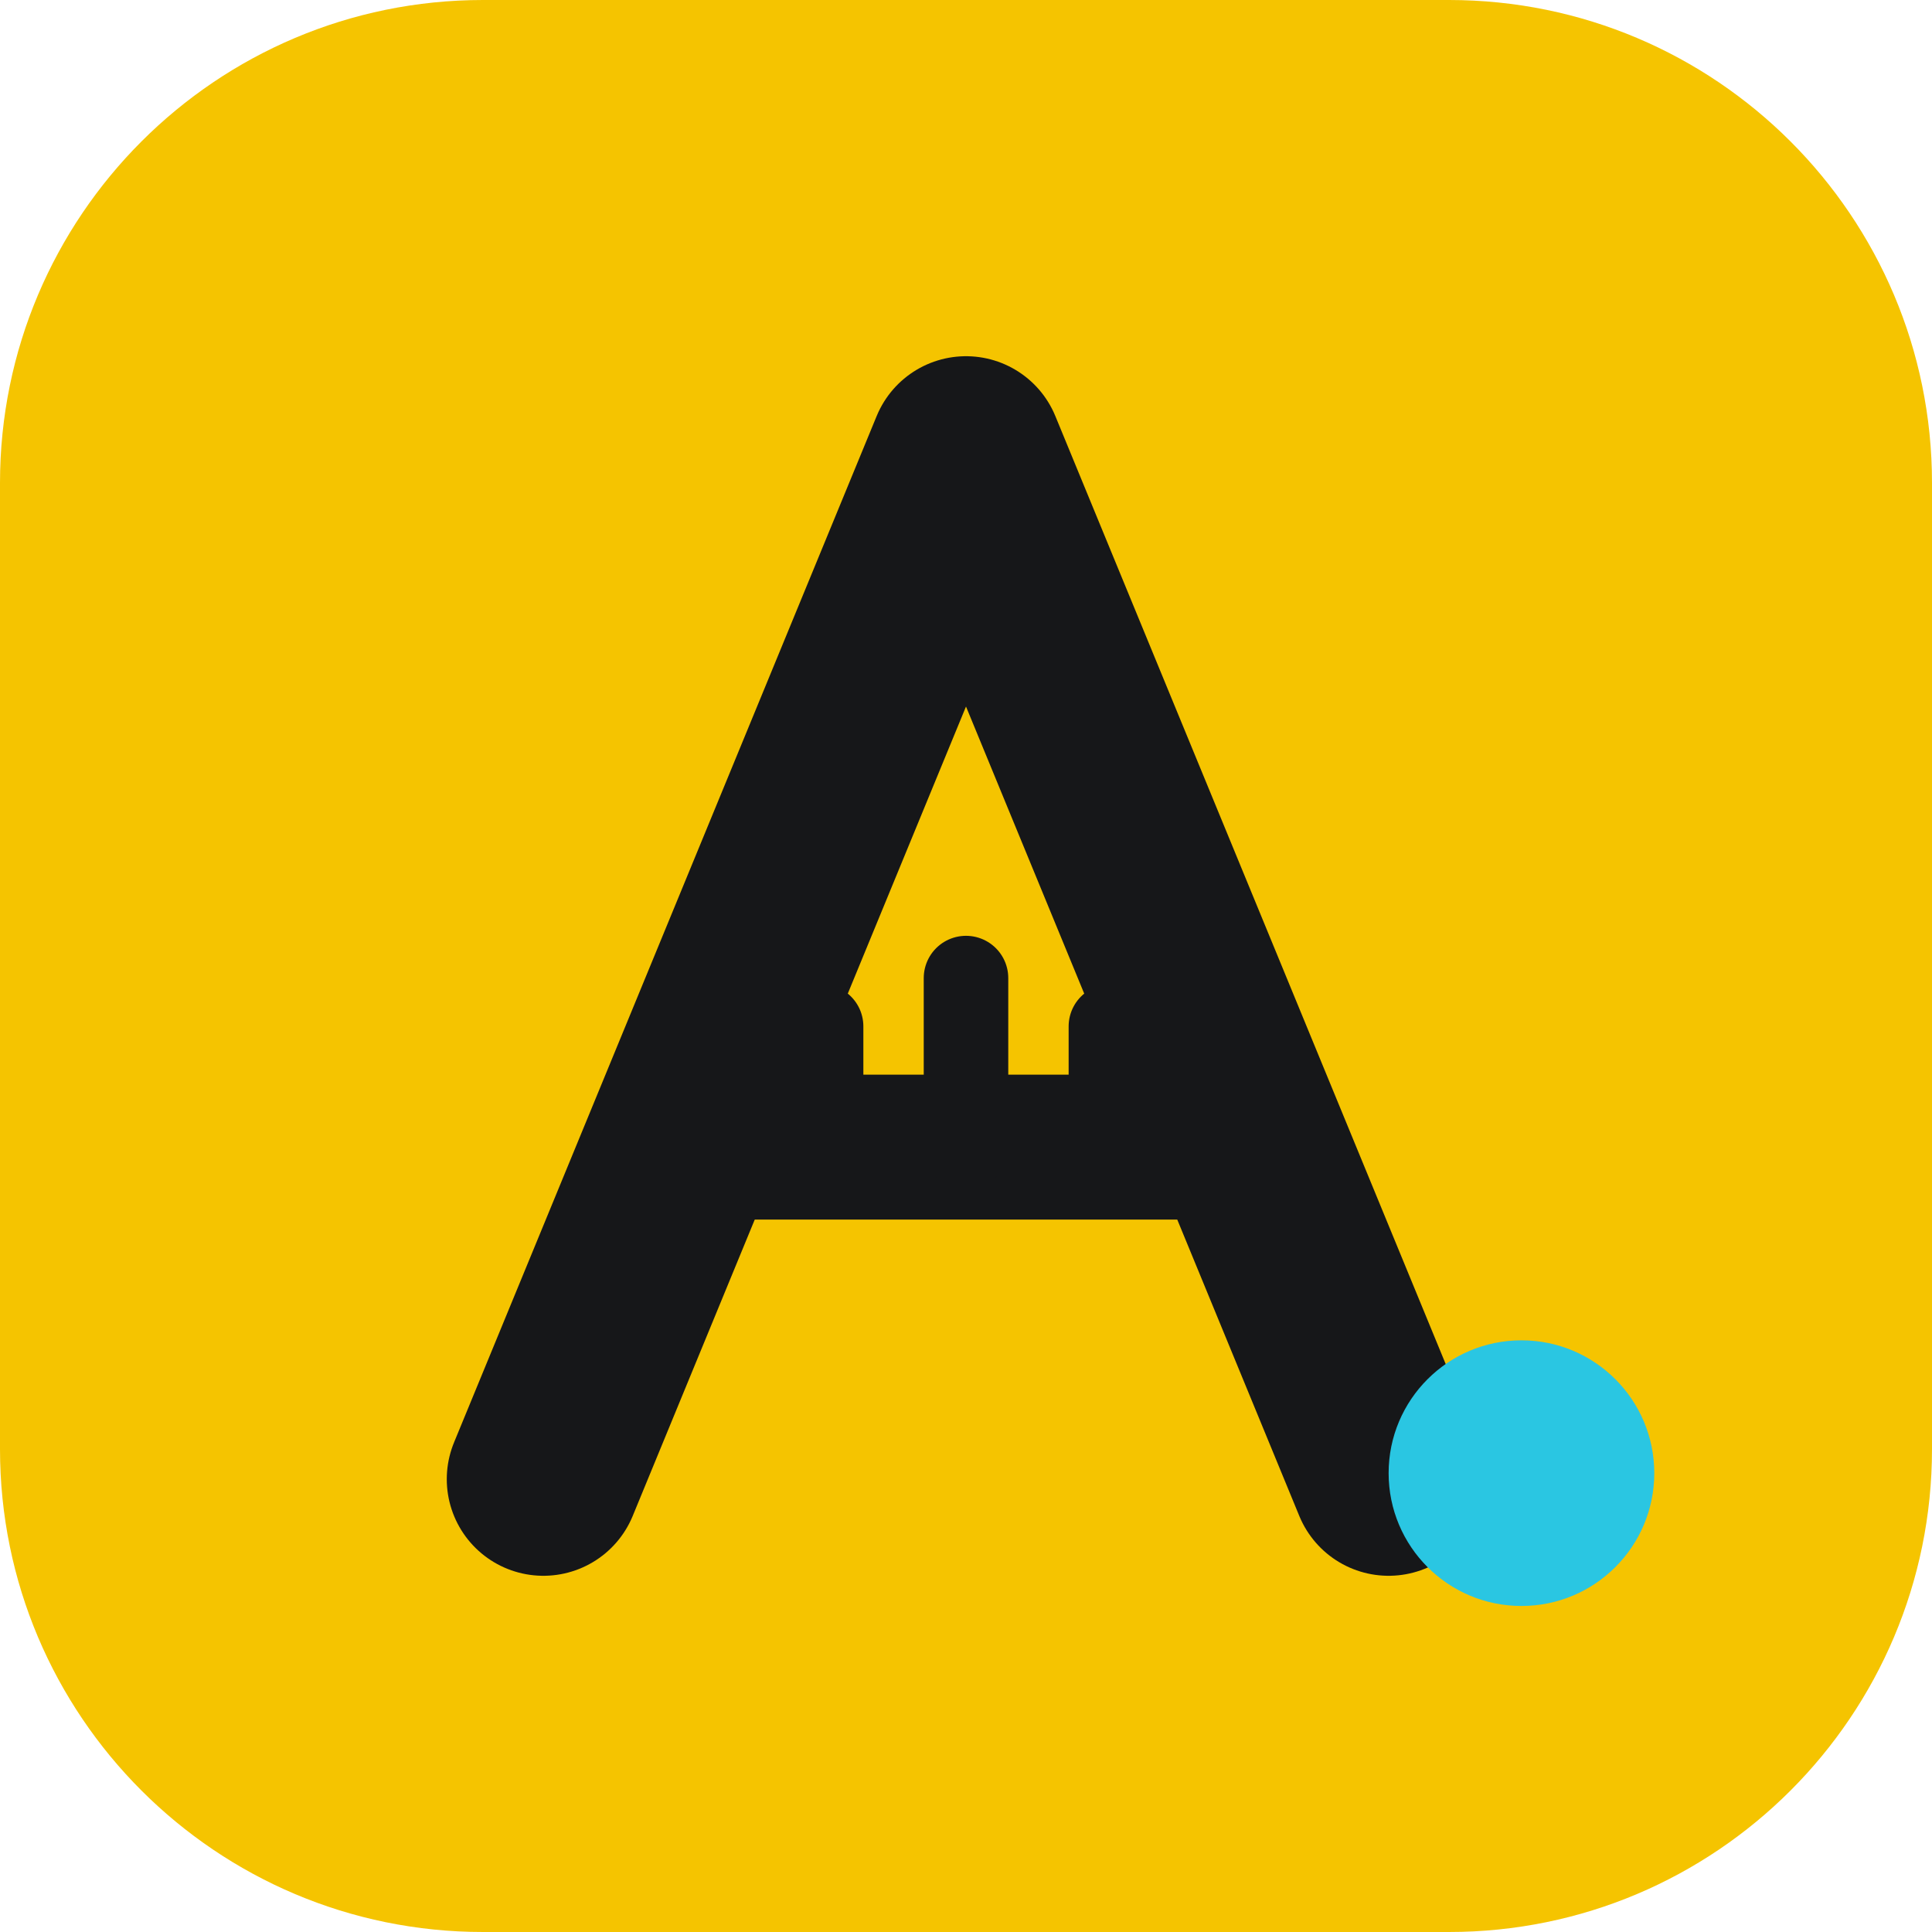
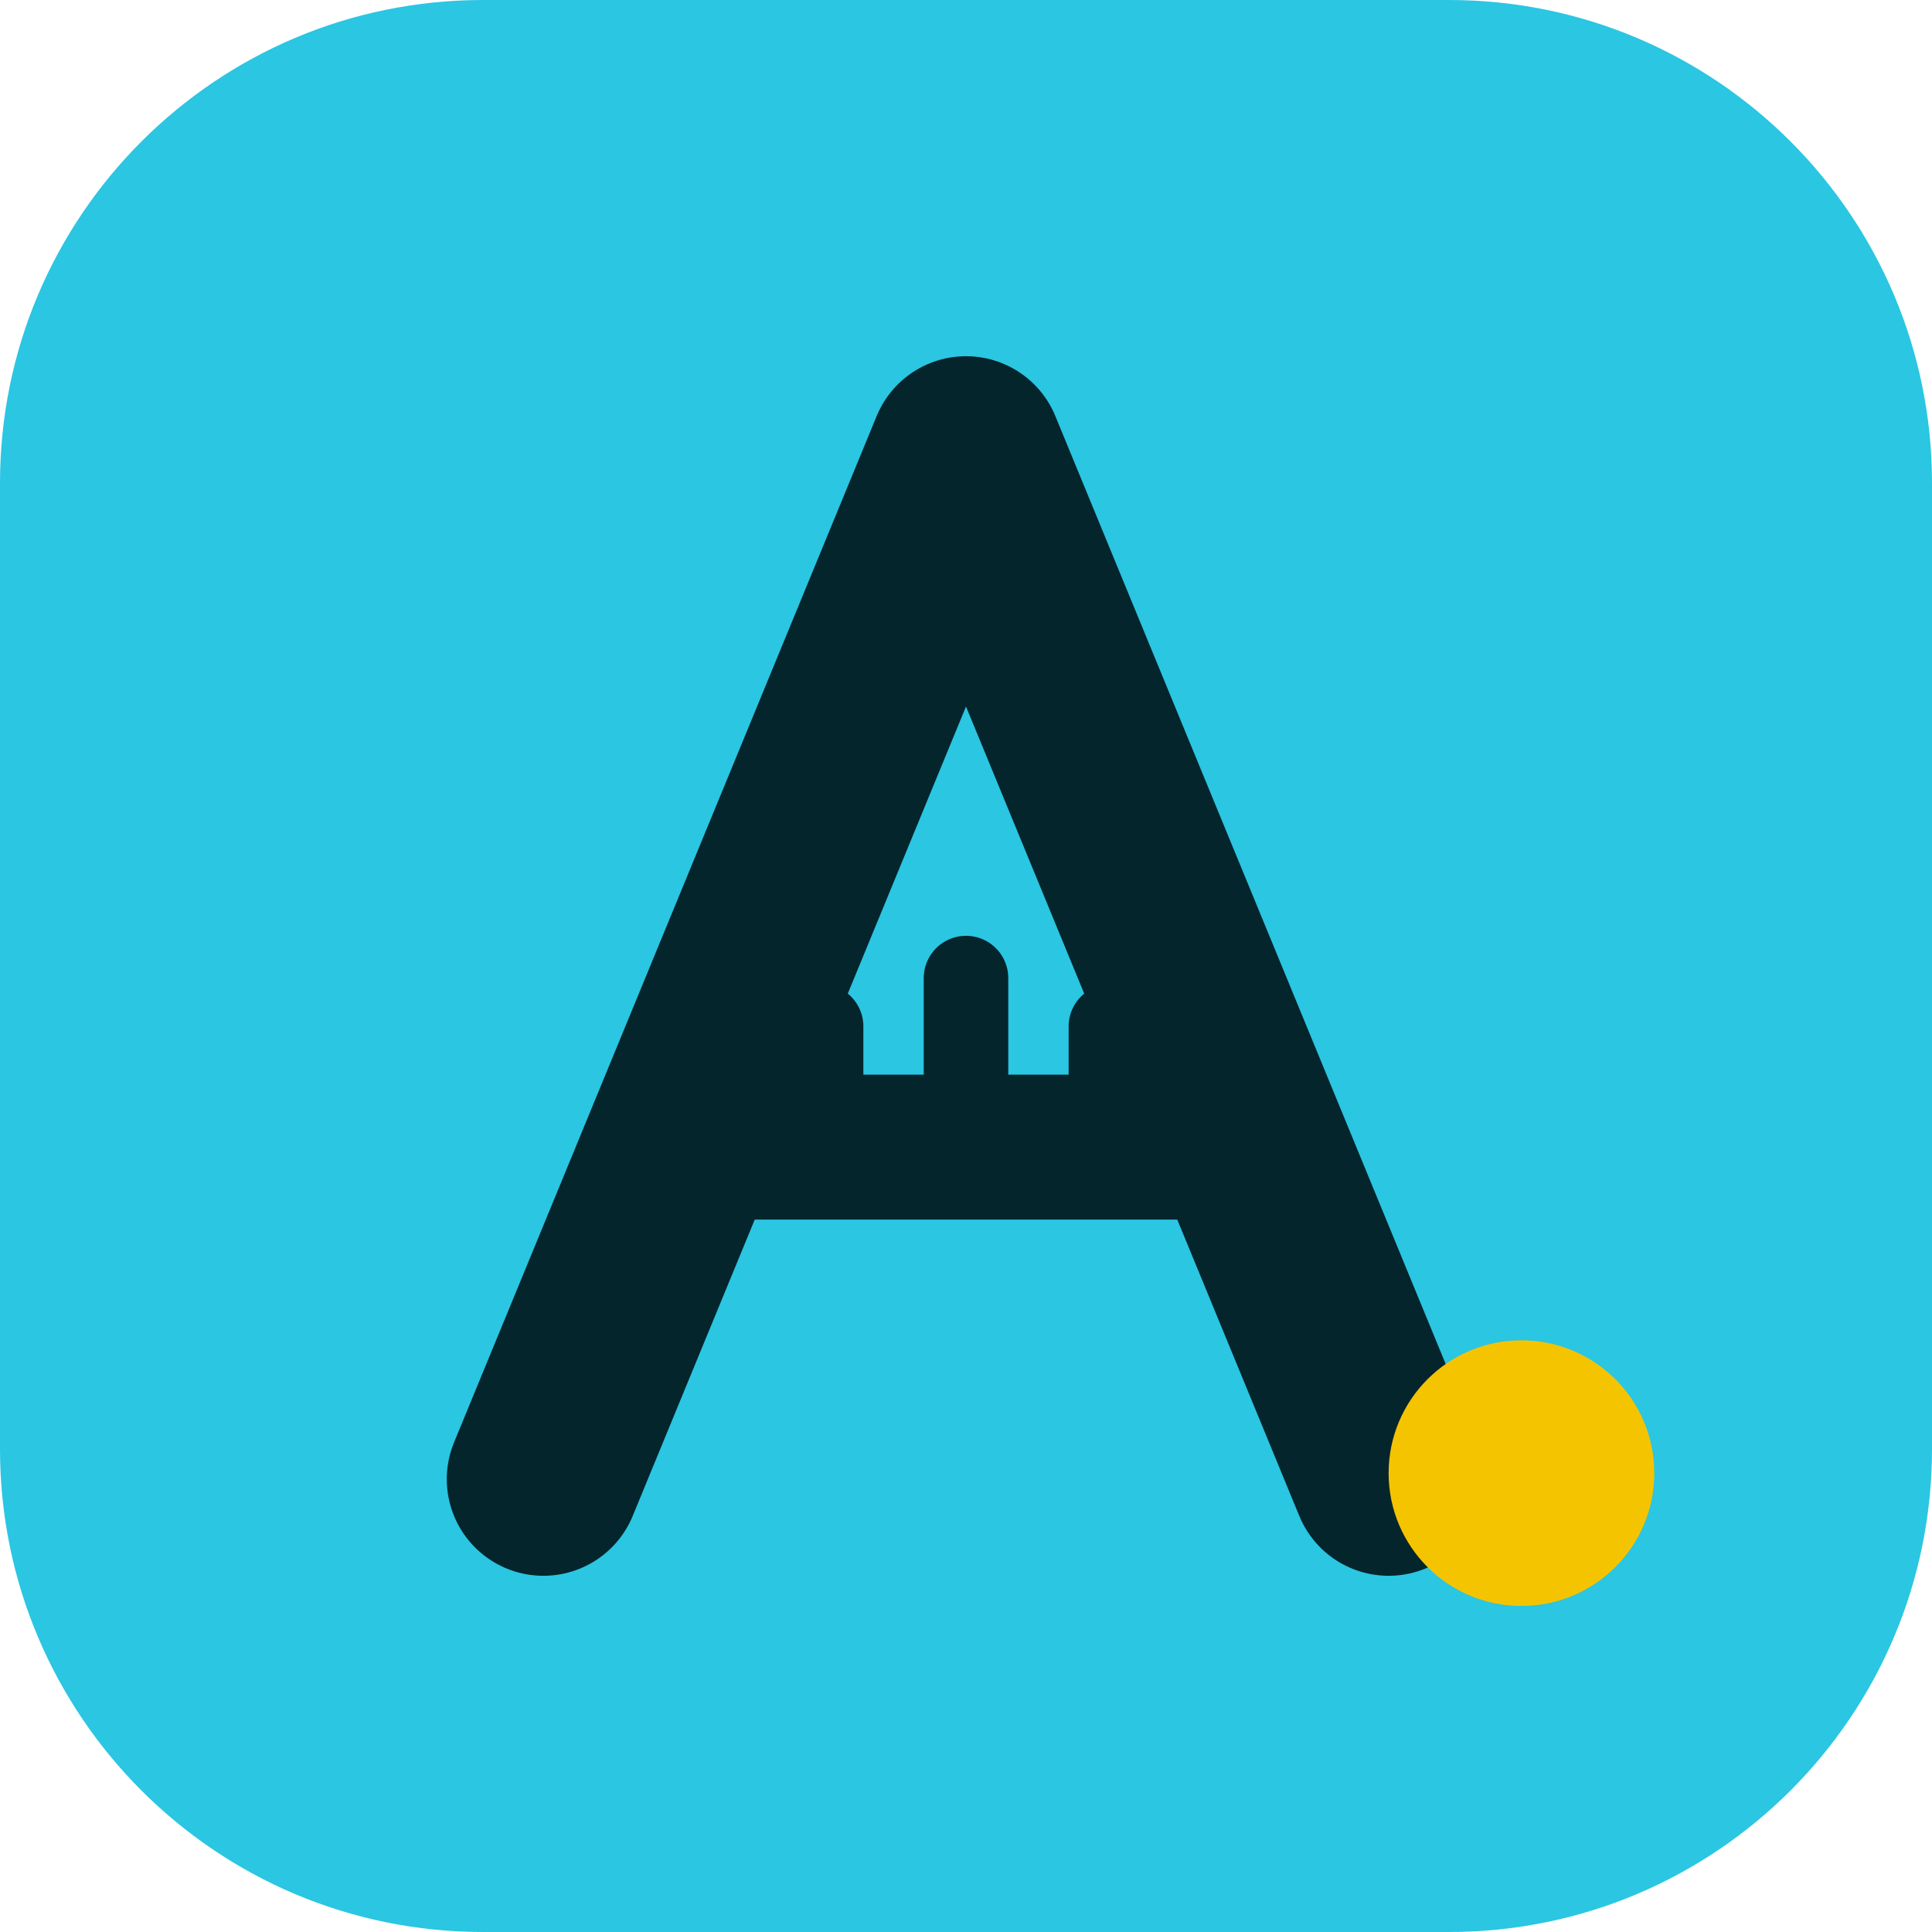
<svg xmlns="http://www.w3.org/2000/svg" viewBox="0 0 32 32">
-   <rect width="32" height="32" rx="8" fill="#F5C400" />
-   <path d="M9 24.5 16 7.5l7 17" fill="none" stroke="#161719" stroke-width="3.2" stroke-linecap="round" stroke-linejoin="round" />
-   <path d="M11.2 19h9.6" stroke="#161719" stroke-width="2.4" stroke-linecap="round" />
-   <path d="M13.6 19v-2M16 19v-2.8M18.4 19v-2" stroke="#161719" stroke-width="1.4" stroke-linecap="round" />
-   <circle cx="25.2" cy="24.4" r="2.2" fill="#2AC6E2" />
+   <rect width="32" height="32" rx="8" fill="#2AC6E2" />
+   <path d="M9 24.5 16 7.5l7 17" fill="none" stroke="#05252D" stroke-width="3.2" stroke-linecap="round" stroke-linejoin="round" />
+   <path d="M11.2 19h9.6" stroke="#05252D" stroke-width="2.4" stroke-linecap="round" />
+   <path d="M13.6 19v-2M16 19v-2.8M18.4 19v-2" stroke="#05252D" stroke-width="1.4" stroke-linecap="round" />
+   <circle cx="25.2" cy="24.4" r="2.2" fill="#F5C400" />
</svg>
